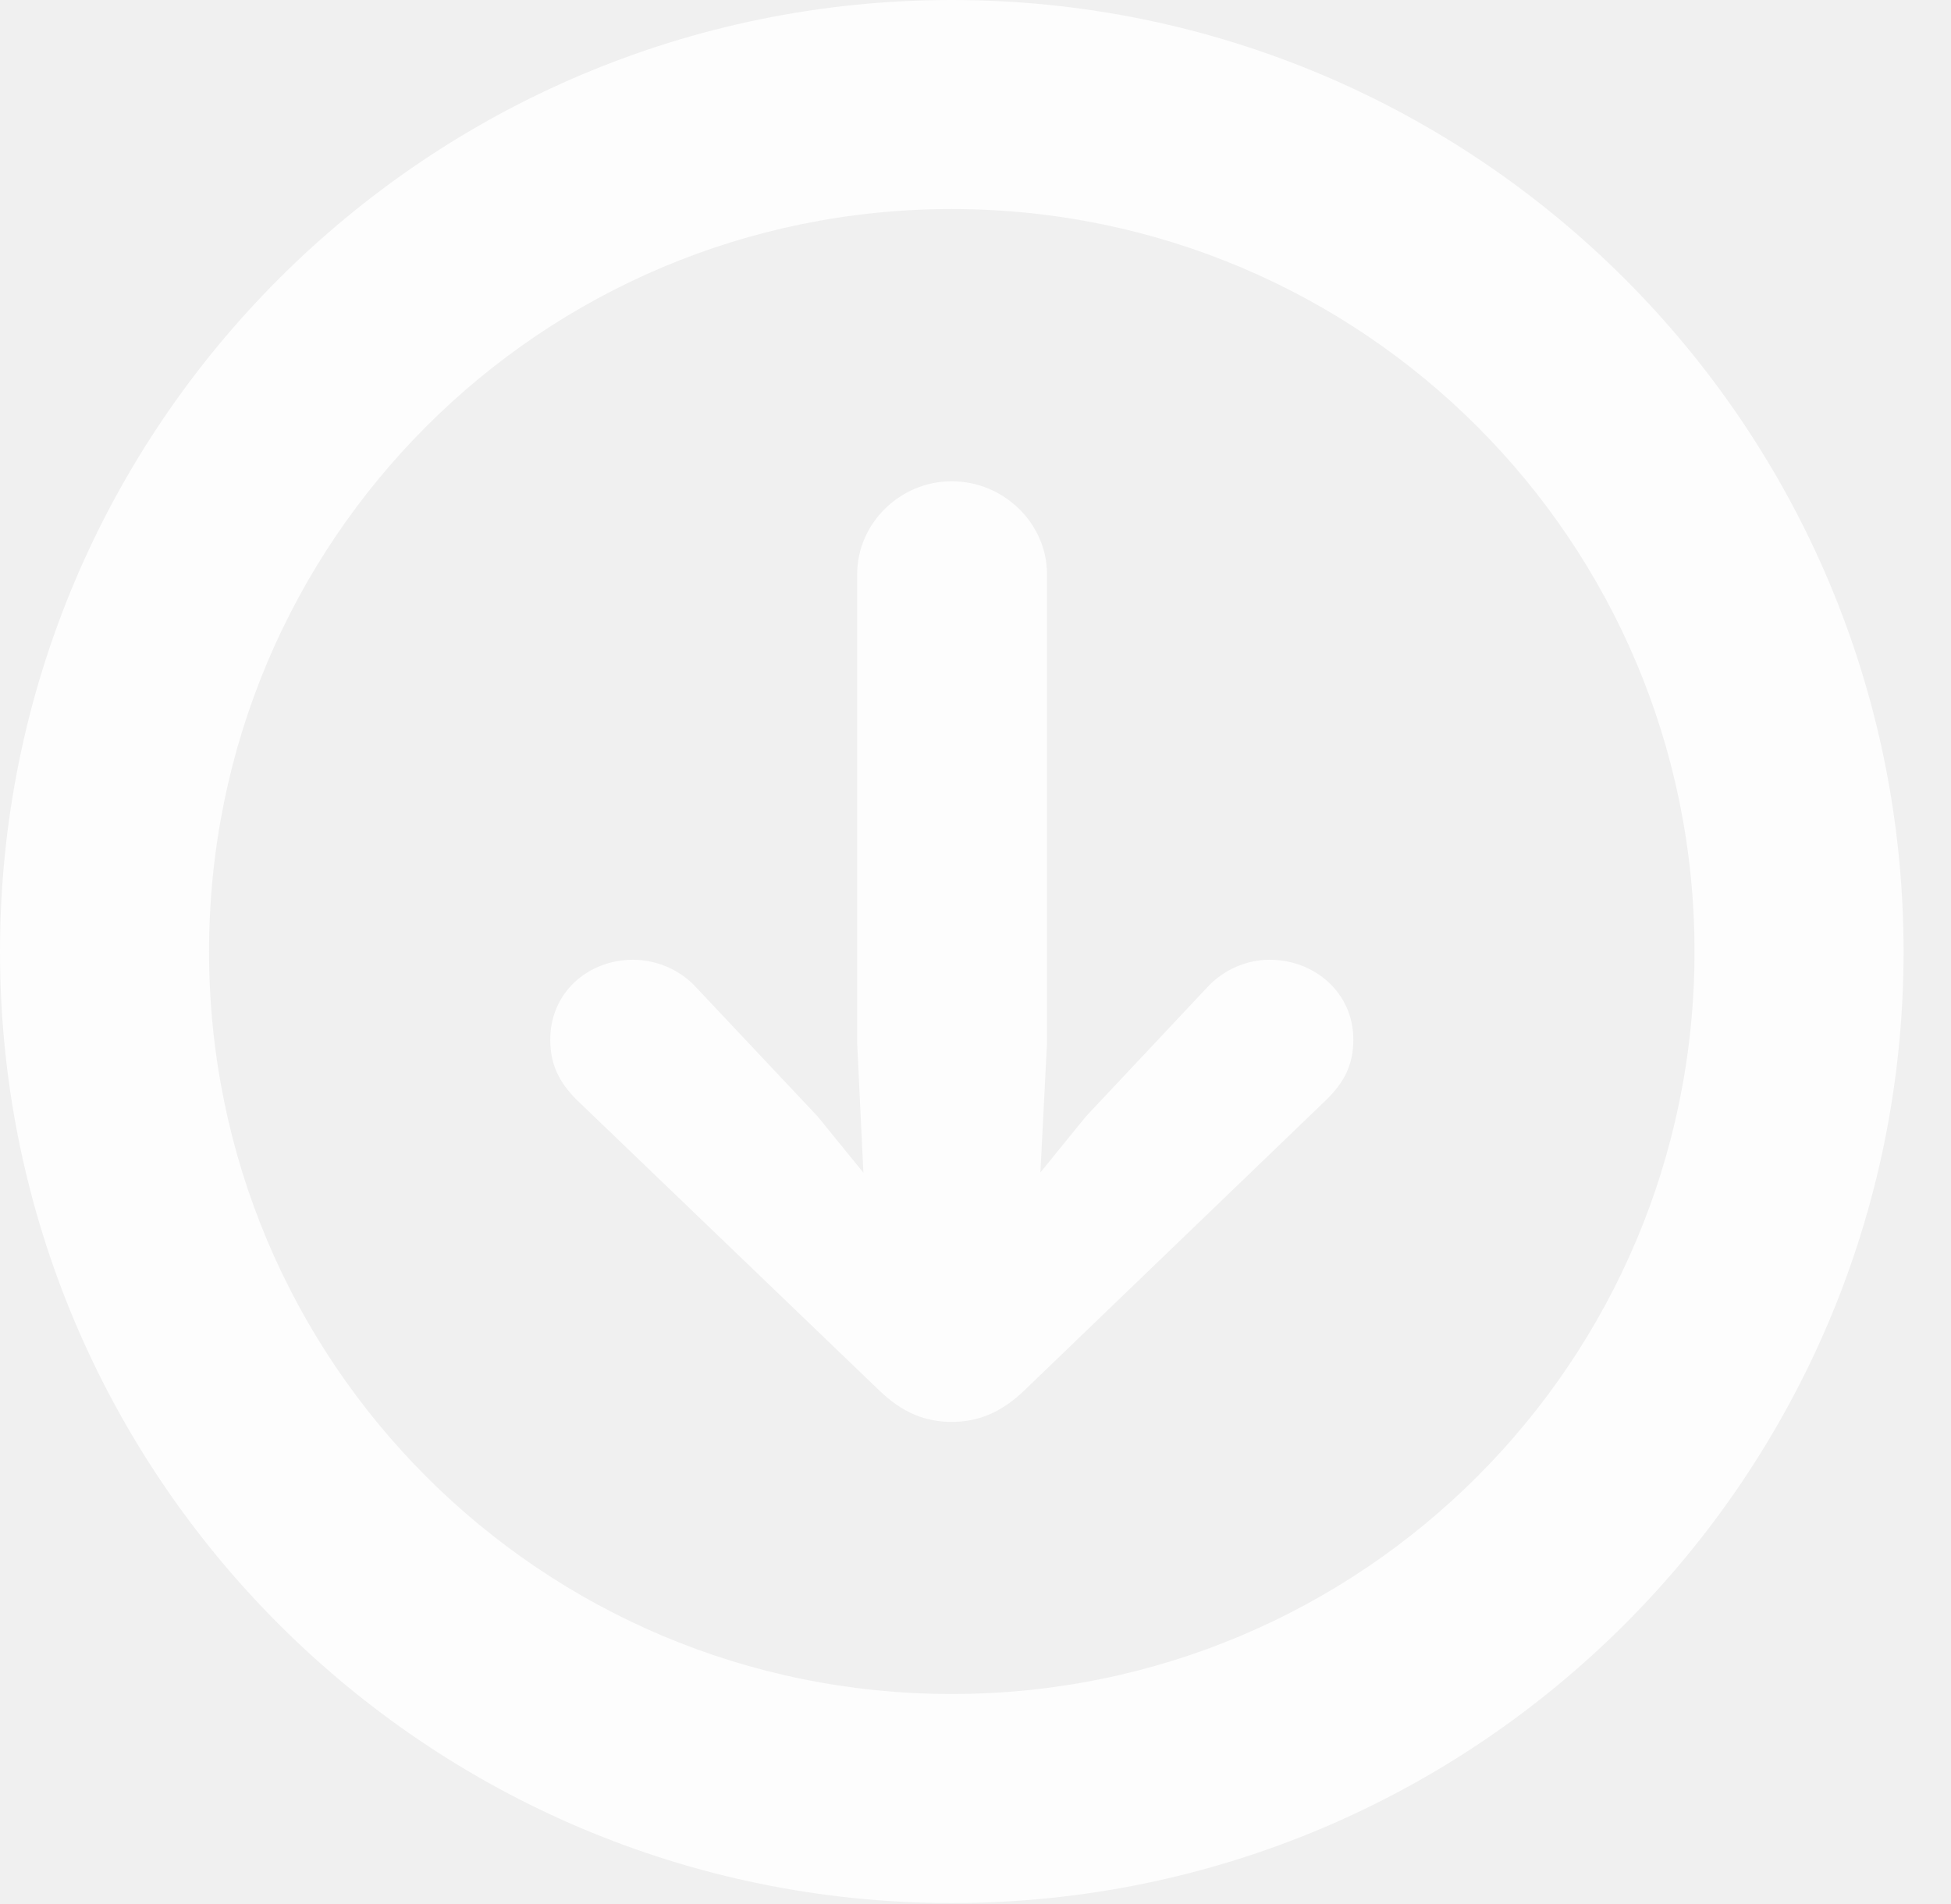
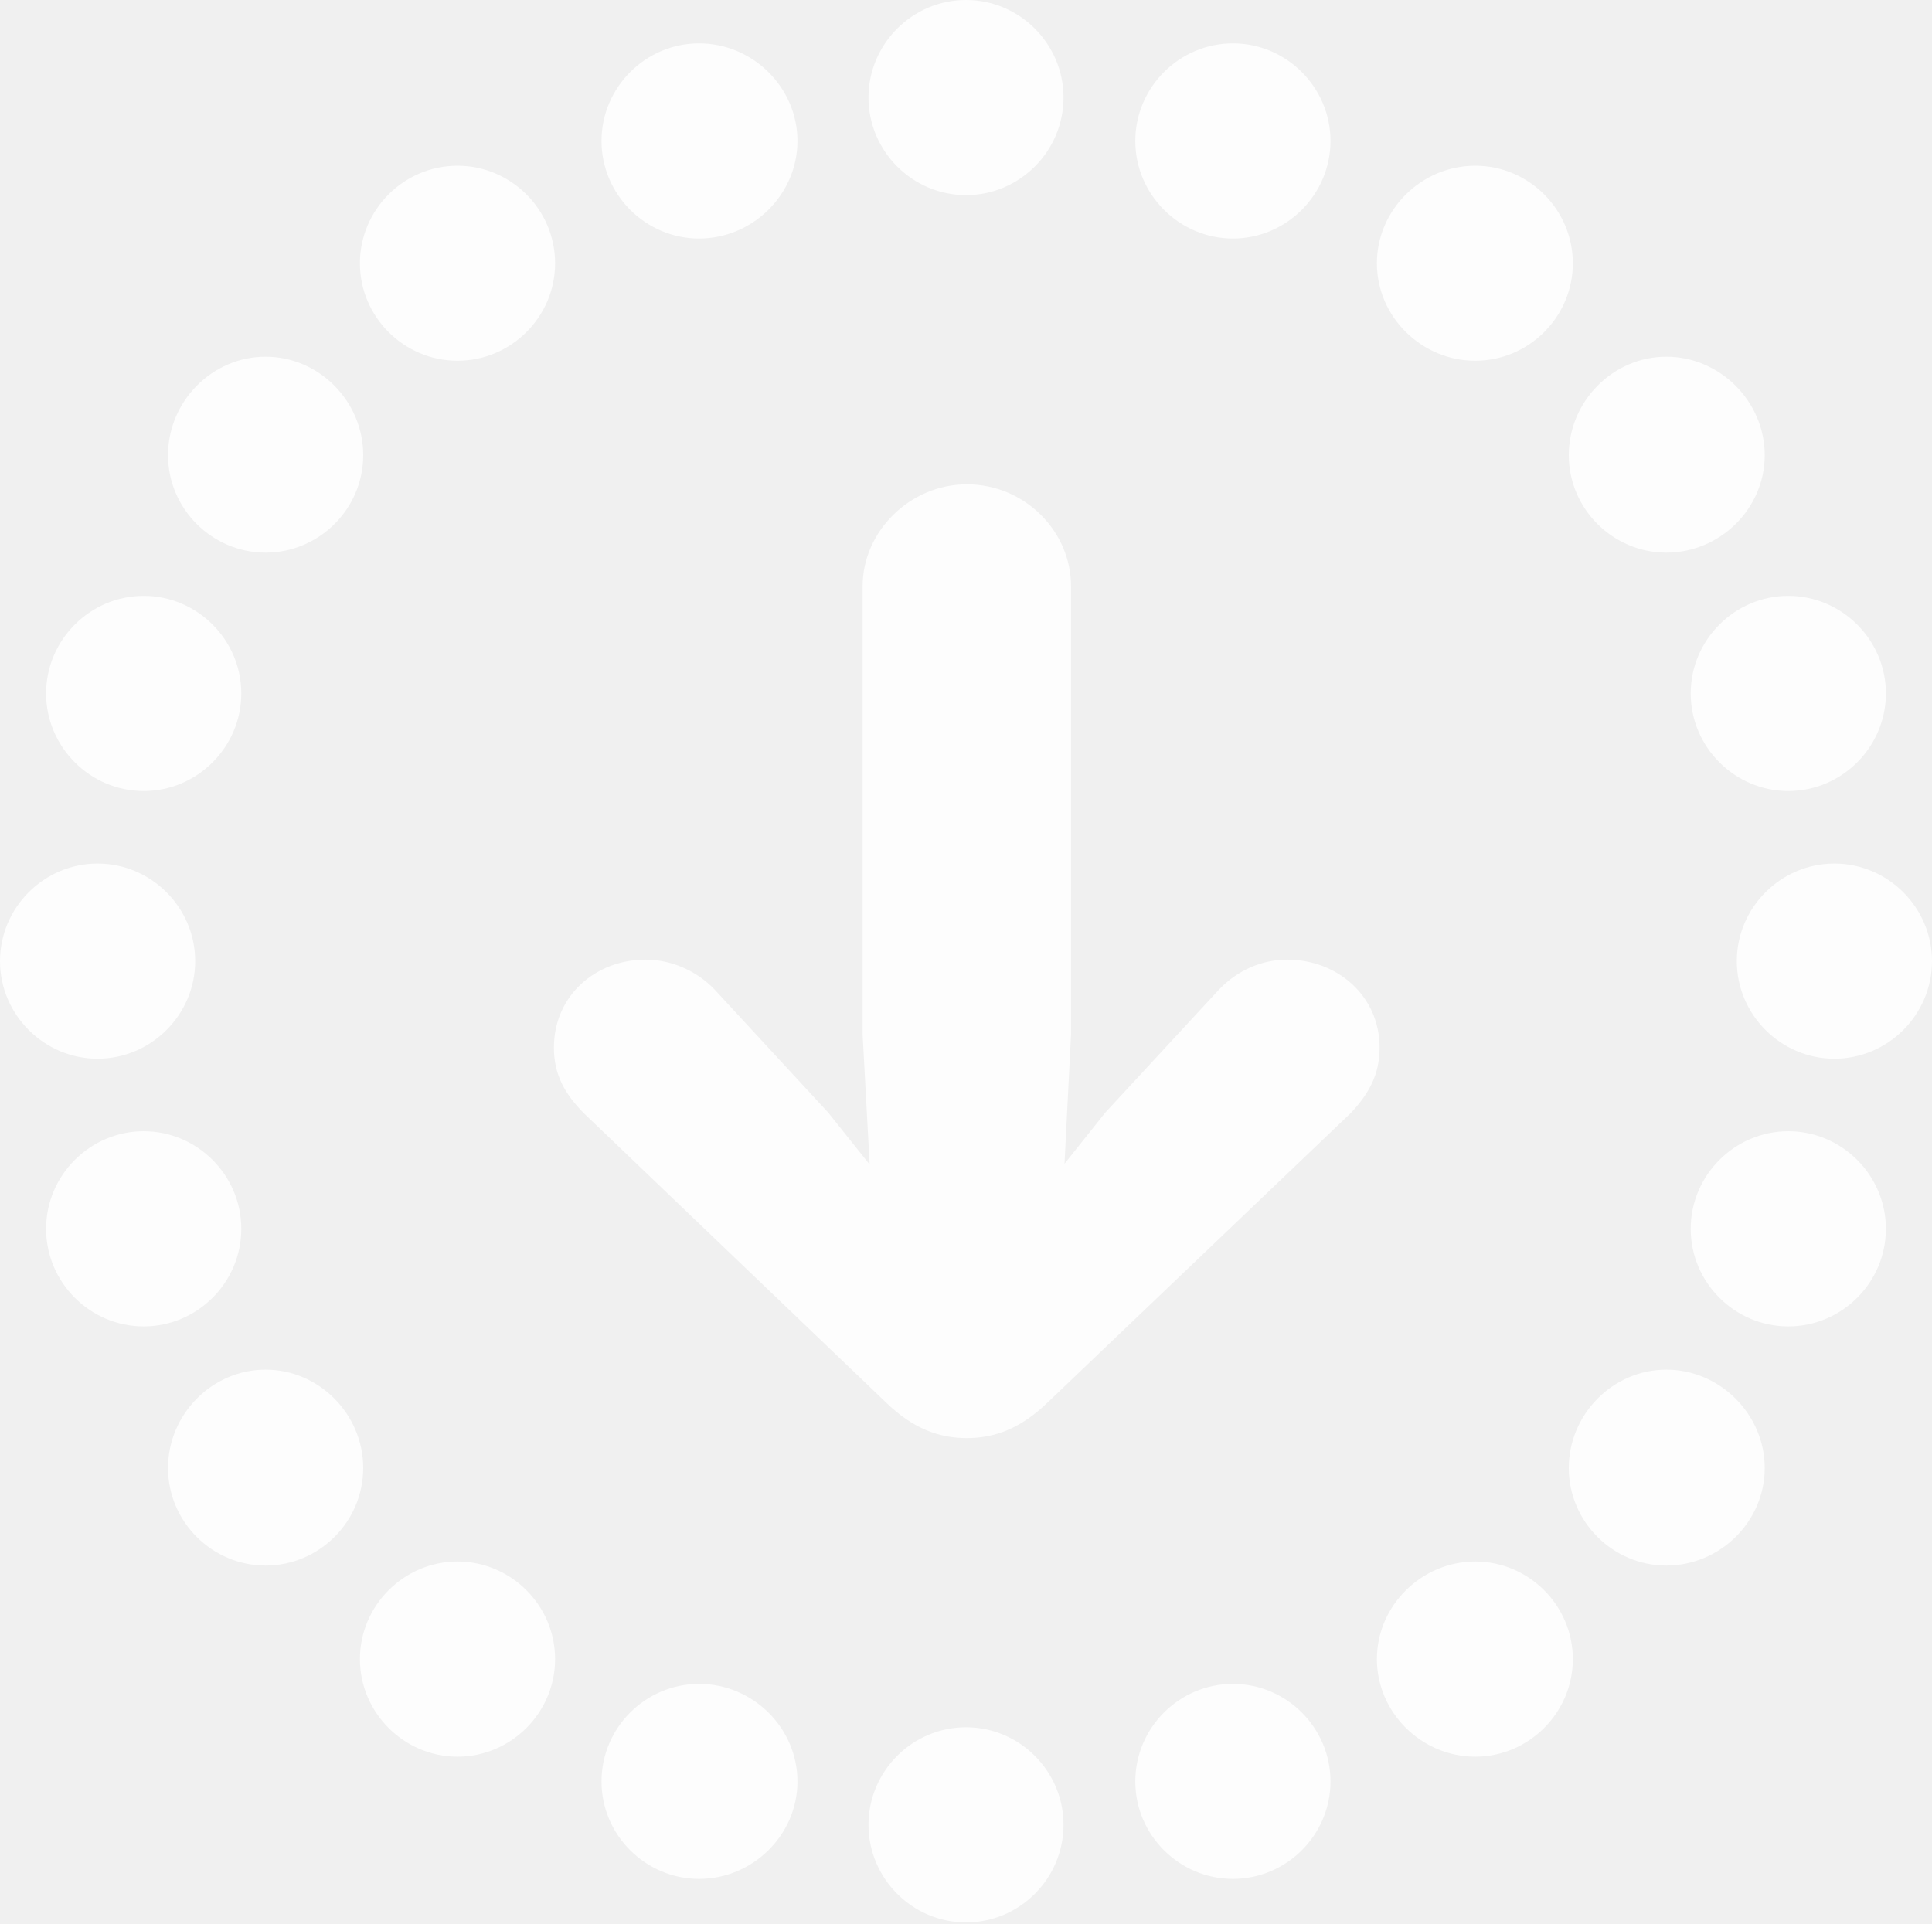
- <svg xmlns="http://www.w3.org/2000/svg" version="1.1" viewBox="0 0 16.704 16.303">
+ <svg xmlns="http://www.w3.org/2000/svg" version="1.1" viewBox="0 0 12.867 12.812">
  <g>
-     <rect height="16.303" opacity="0" width="16.704" x="0" y="0" />
-     <path d="M8.148 16.295C12.648 16.295 16.298 12.645 16.298 8.148C16.298 3.65 12.648 0 8.148 0C3.65 0 0 3.65 0 8.148C0 12.645 3.65 16.295 8.148 16.295ZM8.148 14.505C4.632 14.505 1.79 11.663 1.79 8.148C1.79 4.632 4.632 1.79 8.148 1.79C11.663 1.79 14.508 4.632 14.508 8.148C14.508 11.663 11.663 14.505 8.148 14.505Z" fill="white" fill-opacity="0.85" />
-     <path d="M8.148 4.121C7.702 4.121 7.339 4.486 7.339 4.914L7.339 8.936L7.421 10.641C7.444 11.072 7.767 11.352 8.148 11.352C8.528 11.352 8.859 11.072 8.877 10.641L8.964 8.936L8.964 4.914C8.964 4.486 8.598 4.121 8.148 4.121ZM8.148 12.175C8.361 12.175 8.566 12.105 8.777 11.899L11.36 9.413C11.507 9.268 11.587 9.118 11.587 8.902C11.587 8.499 11.255 8.218 10.87 8.218C10.672 8.218 10.476 8.303 10.337 8.453L9.298 9.559L8.463 10.586L7.835 10.586L7 9.559L5.959 8.453C5.822 8.303 5.62 8.218 5.42 8.218C5.034 8.218 4.711 8.499 4.711 8.902C4.711 9.118 4.79 9.268 4.933 9.413L7.521 11.899C7.731 12.105 7.934 12.175 8.148 12.175Z" fill="white" fill-opacity="0.85" />
+     <rect height="12.812" opacity="0" width="12.867" x="0" y="0" />
+     <path d="M6.434 1.3C6.791 1.3 7.083 1.007 7.083 0.65C7.083 0.293 6.791 0 6.434 0C6.076 0 5.784 0.293 5.784 0.65C5.784 1.007 6.076 1.3 6.434 1.3ZM8.211 1.589C8.568 1.589 8.861 1.296 8.861 0.939C8.861 0.582 8.568 0.289 8.211 0.289C7.854 0.289 7.561 0.582 7.561 0.939C7.561 1.296 7.854 1.589 8.211 1.589ZM9.825 2.403C10.182 2.403 10.475 2.111 10.475 1.754C10.475 1.396 10.182 1.104 9.825 1.104C9.468 1.104 9.17 1.396 9.17 1.754C9.17 2.111 9.468 2.403 9.825 2.403ZM11.098 3.681C11.455 3.681 11.753 3.389 11.753 3.032C11.753 2.674 11.455 2.376 11.098 2.376C10.741 2.376 10.448 2.674 10.448 3.032C10.448 3.389 10.741 3.681 11.098 3.681ZM11.91 5.269C12.267 5.269 12.56 4.976 12.56 4.619C12.56 4.262 12.267 3.969 11.91 3.969C11.553 3.969 11.26 4.262 11.26 4.619C11.26 4.976 11.553 5.269 11.91 5.269ZM12.217 7.052C12.574 7.052 12.867 6.759 12.867 6.402C12.867 6.045 12.574 5.752 12.217 5.752C11.86 5.752 11.567 6.045 11.567 6.402C11.567 6.759 11.86 7.052 12.217 7.052ZM11.91 8.835C12.267 8.835 12.56 8.543 12.56 8.185C12.56 7.828 12.267 7.535 11.91 7.535C11.553 7.535 11.26 7.828 11.26 8.185C11.26 8.543 11.553 8.835 11.91 8.835ZM11.098 10.428C11.455 10.428 11.753 10.136 11.753 9.778C11.753 9.421 11.455 9.123 11.098 9.123C10.741 9.123 10.448 9.421 10.448 9.778C10.448 10.136 10.741 10.428 11.098 10.428ZM9.825 11.701C10.182 11.701 10.475 11.408 10.475 11.051C10.475 10.694 10.182 10.401 9.825 10.401C9.468 10.401 9.17 10.694 9.17 11.051C9.17 11.408 9.468 11.701 9.825 11.701ZM8.211 12.515C8.568 12.515 8.861 12.223 8.861 11.866C8.861 11.508 8.568 11.216 8.211 11.216C7.854 11.216 7.561 11.508 7.561 11.866C7.561 12.223 7.854 12.515 8.211 12.515ZM6.434 12.805C6.791 12.805 7.083 12.512 7.083 12.155C7.083 11.797 6.791 11.505 6.434 11.505C6.076 11.505 5.784 11.797 5.784 12.155C5.784 12.512 6.076 12.805 6.434 12.805ZM4.656 12.515C5.013 12.515 5.311 12.223 5.311 11.866C5.311 11.508 5.013 11.216 4.656 11.216C4.299 11.216 4.006 11.508 4.006 11.866C4.006 12.223 4.299 12.515 4.656 12.515ZM3.047 11.701C3.404 11.701 3.697 11.408 3.697 11.051C3.697 10.694 3.404 10.401 3.047 10.401C2.69 10.401 2.397 10.694 2.397 11.051C2.397 11.408 2.69 11.701 3.047 11.701ZM1.769 10.428C2.126 10.428 2.419 10.136 2.419 9.778C2.419 9.421 2.126 9.123 1.769 9.123C1.412 9.123 1.119 9.421 1.119 9.778C1.119 10.136 1.412 10.428 1.769 10.428ZM0.957 8.835C1.314 8.835 1.607 8.543 1.607 8.185C1.607 7.828 1.314 7.535 0.957 7.535C0.6 7.535 0.307 7.828 0.307 8.185C0.307 8.543 0.6 8.835 0.957 8.835ZM0.65 7.052C1.007 7.052 1.3 6.759 1.3 6.402C1.3 6.045 1.007 5.752 0.65 5.752C0.293 5.752 0 6.045 0 6.402C0 6.759 0.293 7.052 0.65 7.052ZM0.957 5.269C1.314 5.269 1.607 4.976 1.607 4.619C1.607 4.262 1.314 3.969 0.957 3.969C0.6 3.969 0.307 4.262 0.307 4.619C0.307 4.976 0.6 5.269 0.957 5.269ZM1.769 3.681C2.126 3.681 2.419 3.389 2.419 3.032C2.419 2.674 2.126 2.376 1.769 2.376C1.412 2.376 1.119 2.674 1.119 3.032C1.119 3.389 1.412 3.681 1.769 3.681ZM3.047 2.403C3.404 2.403 3.697 2.111 3.697 1.754C3.697 1.396 3.404 1.104 3.047 1.104C2.69 1.104 2.397 1.396 2.397 1.754C2.397 2.111 2.69 2.403 3.047 2.403ZM4.656 1.589C5.013 1.589 5.311 1.296 5.311 0.939C5.311 0.582 5.013 0.289 4.656 0.289C4.299 0.289 4.006 0.582 4.006 0.939C4.006 1.296 4.299 1.589 4.656 1.589Z" fill="white" fill-opacity="0.85" />
+     <path d="M6.439 3.226C6.06 3.226 5.745 3.54 5.745 3.904L5.745 6.892L5.82 8.278C5.84 8.646 6.114 8.889 6.439 8.889C6.763 8.889 7.048 8.646 7.063 8.278L7.133 6.892L7.133 3.904C7.133 3.54 6.826 3.226 6.439 3.226ZM6.439 9.579C6.622 9.579 6.796 9.517 6.977 9.342L8.997 7.413C9.116 7.286 9.188 7.159 9.188 6.978C9.188 6.632 8.905 6.392 8.573 6.392C8.403 6.392 8.24 6.464 8.119 6.591L7.361 7.411L6.707 8.232L6.171 8.232L5.516 7.411L4.759 6.591C4.637 6.464 4.469 6.392 4.299 6.392C3.967 6.392 3.689 6.632 3.689 6.978C3.689 7.159 3.762 7.286 3.886 7.413L5.901 9.342C6.081 9.517 6.256 9.579 6.439 9.579Z" fill="white" fill-opacity="0.85" />
  </g>
</svg>
